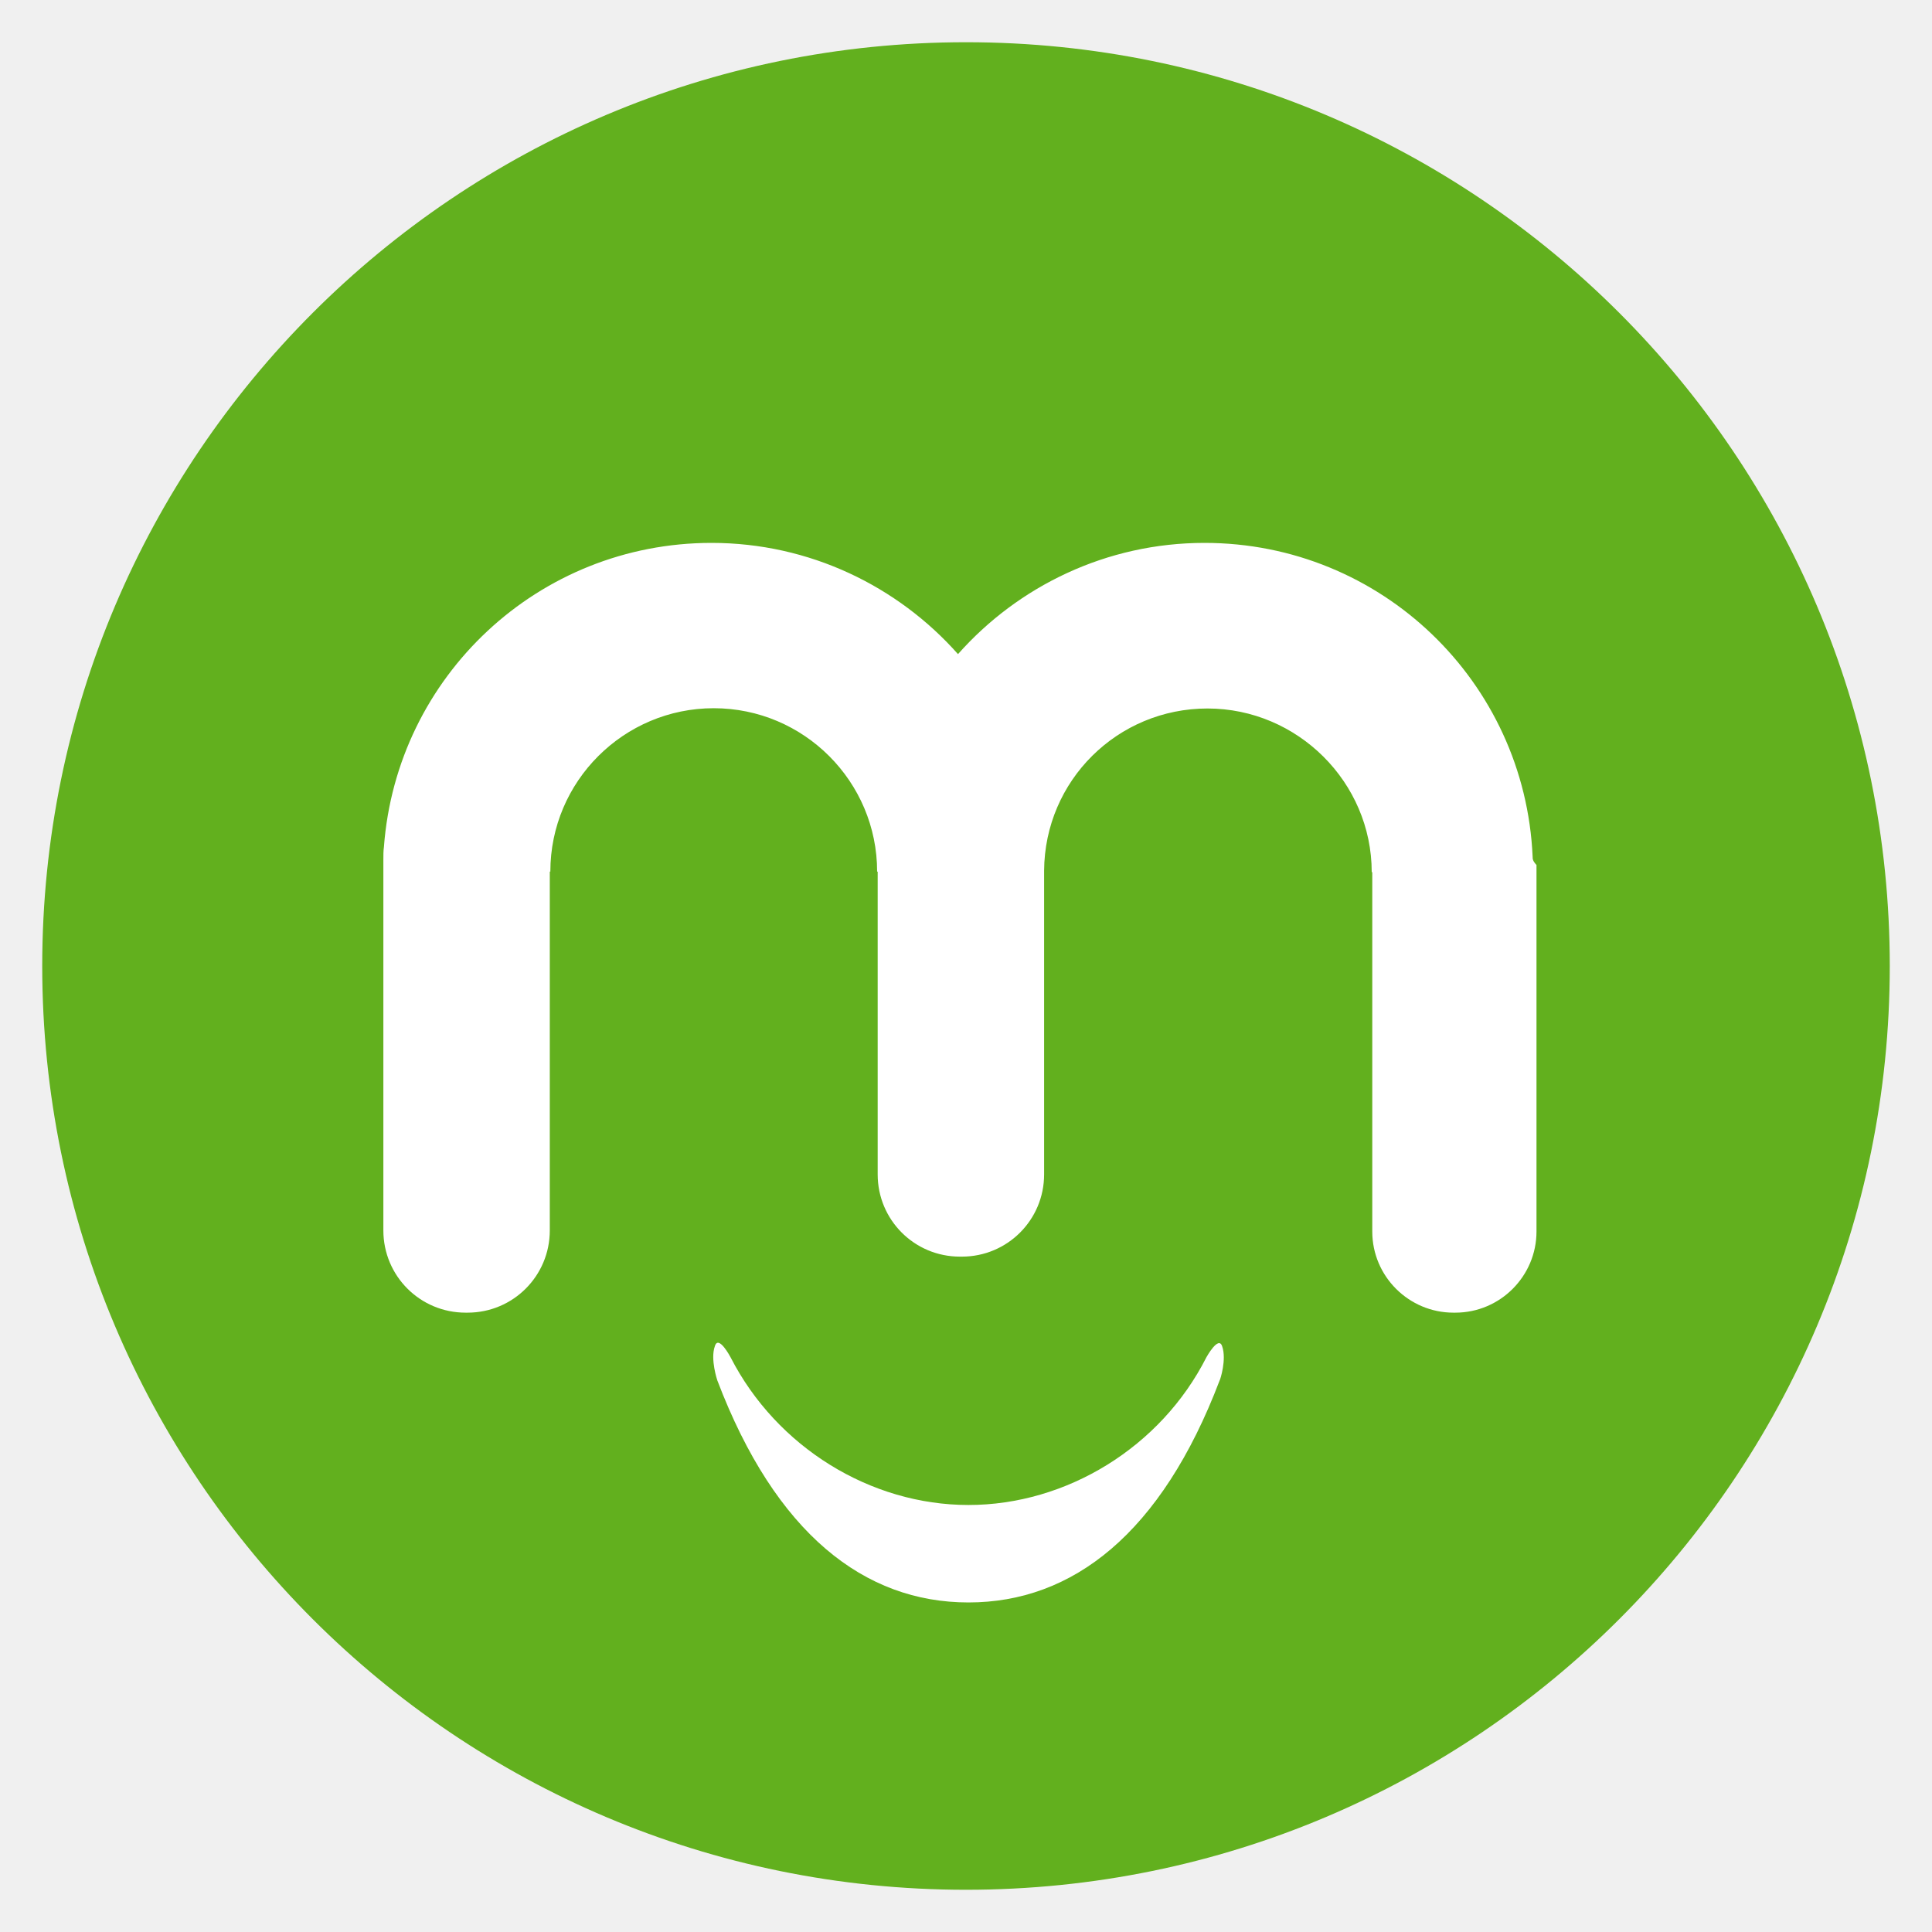
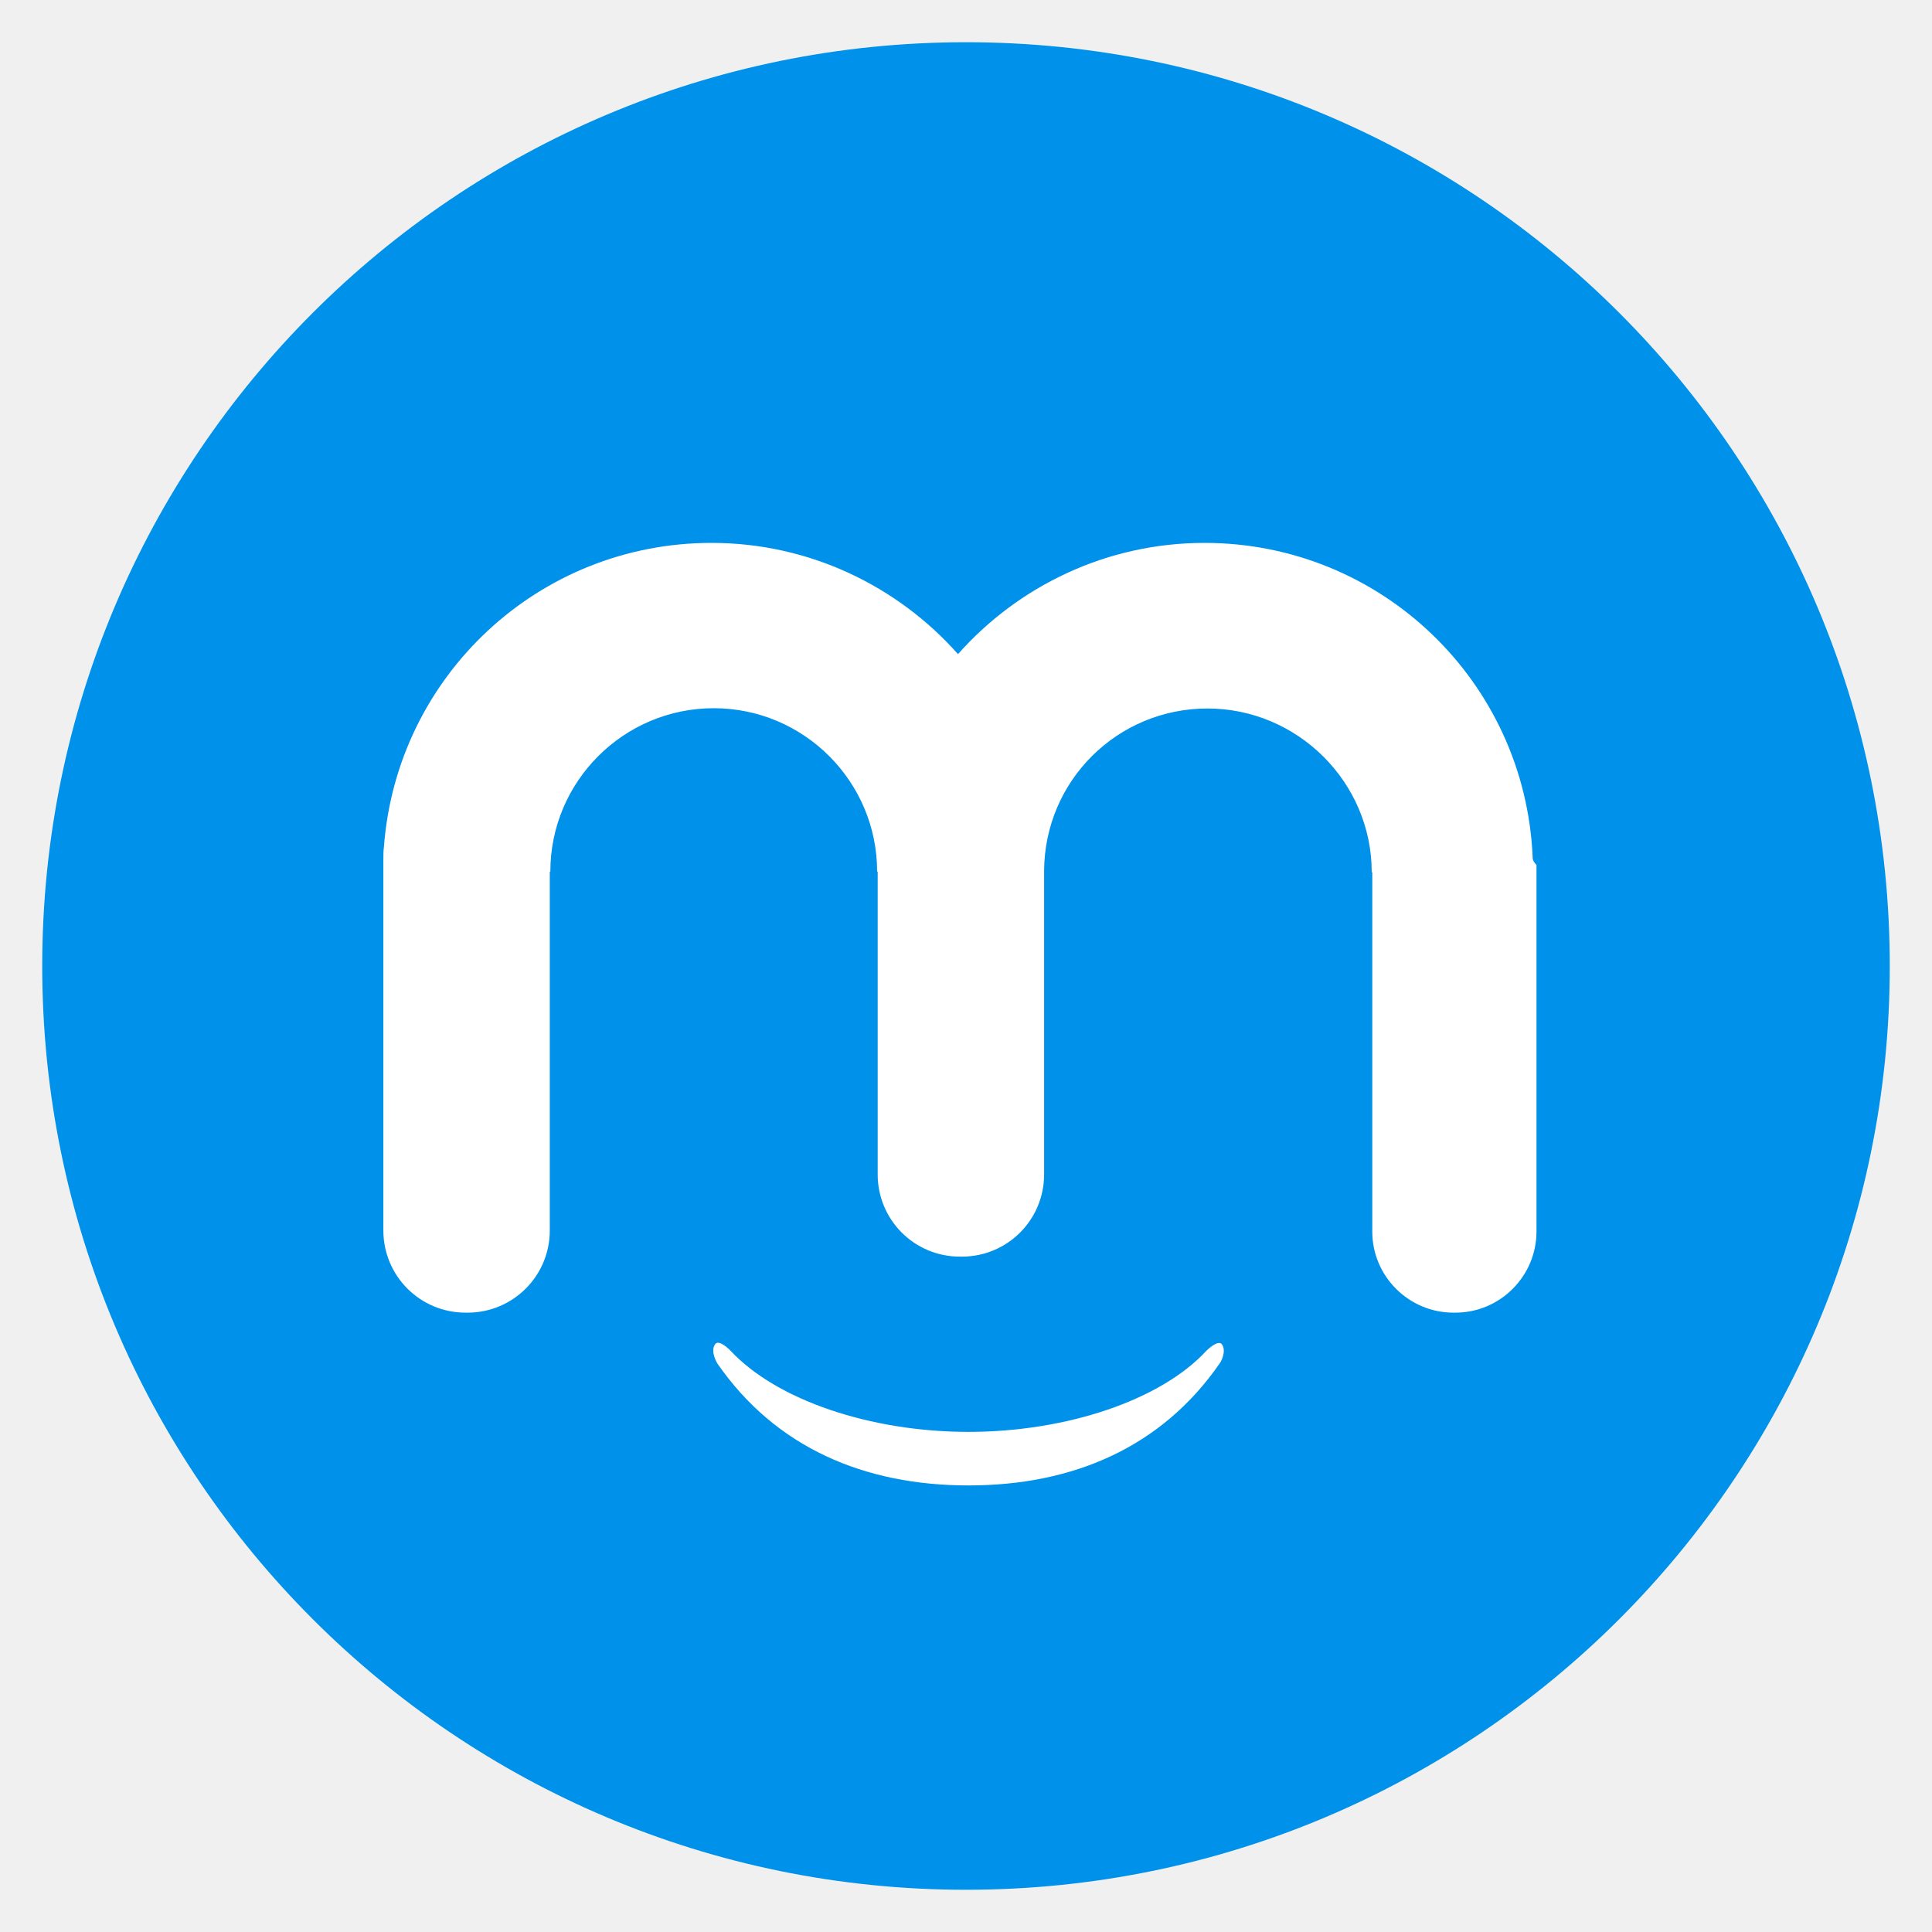
<svg xmlns="http://www.w3.org/2000/svg" version="1.1" id="Layer_1" x="0px" y="0px" viewBox="222 -264.9 700 700" style="enable-background:new 222 -264.9 700 700;" xml:space="preserve">
-   <defs id="defs4546" />
-   <style type="text/css" id="style4534">
+   <style type="text/css">
	.st0{fill:#0091EA;}
	.st1{fill:#FFFFFF;}
</style>
  <g id="XMLID_46_">
    <g id="XMLID_45_">
      <g id="XMLID_58_">
-         <circle id="XMLID_62_" class="st0" cx="572" cy="85.1" r="334.7" style="display:inline;fill:#62b01e;fill-opacity:1" />
+         <circle id="XMLID_62_" class="st0" cx="572" cy="85.1" r="334.7" />
        <g id="XMLID_59_">
-           <path id="XMLID_61_" class="st1" d="m 777.3,45.5 c -2.8,-63.4 -54.9,-113.7 -118.9,-113.7 -35.5,0 -67.5,15.7 -89.3,40.3 -21.8,-24.6 -53.8,-40.3 -89.3,-40.3 -62.7,0 -114.1,48.3 -118.7,110.2 -0.2,1.3 -0.2,3 -0.2,4.6 v 134.3 c 0,16.5 13.3,29.8 29.8,29.8 h 0.7 c 16.5,0 29.8,-13.3 29.8,-29.8 v -130 h 0.2 c 0,-32.7 26.6,-59.2 59.2,-59.2 32.7,0 59.2,26.6 59.2,59.2 h 0.2 v 109.7 c 0,16.5 13.3,29.8 29.8,29.8 h 0.7 c 16.5,0 29.8,-13.3 29.8,-29.8 v -110 c 0.2,-32.7 26.6,-58.8 59.2,-58.8 32.6,0 59.5,26.7 59.5,59.3 h 0.2 v 130.2 c 0,16.3 13.3,29.4 29.4,29.4 h 0.7 c 16.3,0 29.4,-13.3 29.4,-29.4 V 48.5 c -1.4,-1.5 -1.4,-2.2 -1.4,-3 z" style="display:inline;fill:#ffffff" />
-           <path id="XMLID_60_" class="st1" d="m 664.8,222.869 c -1.3,-4.004 -5.7,4.004 -5.7,4.004 -16.5,32.581 -50.7,53.513 -86.2,53.513 -35.5,0 -69.5,-20.932 -86.2,-53.513 0,0 -4.4,-8.373 -5.7,-4.004 -1.7,4.732 0.9,12.377 0.9,12.377 21.1,55.515 53.3,80.451 91,80.451 37.7,0 69.9,-24.936 91,-80.451 0.2,-0.182 2.6,-7.645 0.9,-12.377 z" style="display:inline;fill:#ffffff;stroke-width:1.349" />
+           <path id="XMLID_61_" class="st1" d="M777.3,45.5c-2.8-63.4-54.9-113.7-118.9-113.7c-35.5,0-67.5,15.7-89.3,40.3      c-21.8-24.6-53.8-40.3-89.3-40.3c-62.7,0-114.1,48.3-118.7,110.2c-0.2,1.3-0.2,3-0.2,4.6v134.3c0,16.5,13.3,29.8,29.8,29.8h0.7      c16.5,0,29.8-13.3,29.8-29.8v-130h0.2c0-32.7,26.6-59.2,59.2-59.2c32.7,0,59.2,26.6,59.2,59.2h0.2v109.7      c0,16.5,13.3,29.8,29.8,29.8h0.7c16.5,0,29.8-13.3,29.8-29.8v-110c0.2-32.7,26.6-58.8,59.2-58.8S719,18.5,719,51.1h0.2v130.2      c0,16.3,13.3,29.4,29.4,29.4h0.7c16.3,0,29.4-13.3,29.4-29.4V48.5C777.3,47,777.3,46.3,777.3,45.5z" />
+           <path id="XMLID_60_" class="st1" d="M664.8,222.3c-1.3-2.2-5.7,2.2-5.7,2.2c-16.5,17.9-50.7,29.4-86.2,29.4      s-69.5-11.5-86.2-29.4c0,0-4.4-4.6-5.7-2.2c-1.7,2.6,0.9,6.8,0.9,6.8c21.1,30.5,53.3,44.2,91,44.2c37.7,0,69.9-13.7,91-44.2      C664.1,229,666.5,224.9,664.8,222.3z" />
        </g>
      </g>
    </g>
  </g>
</svg>
